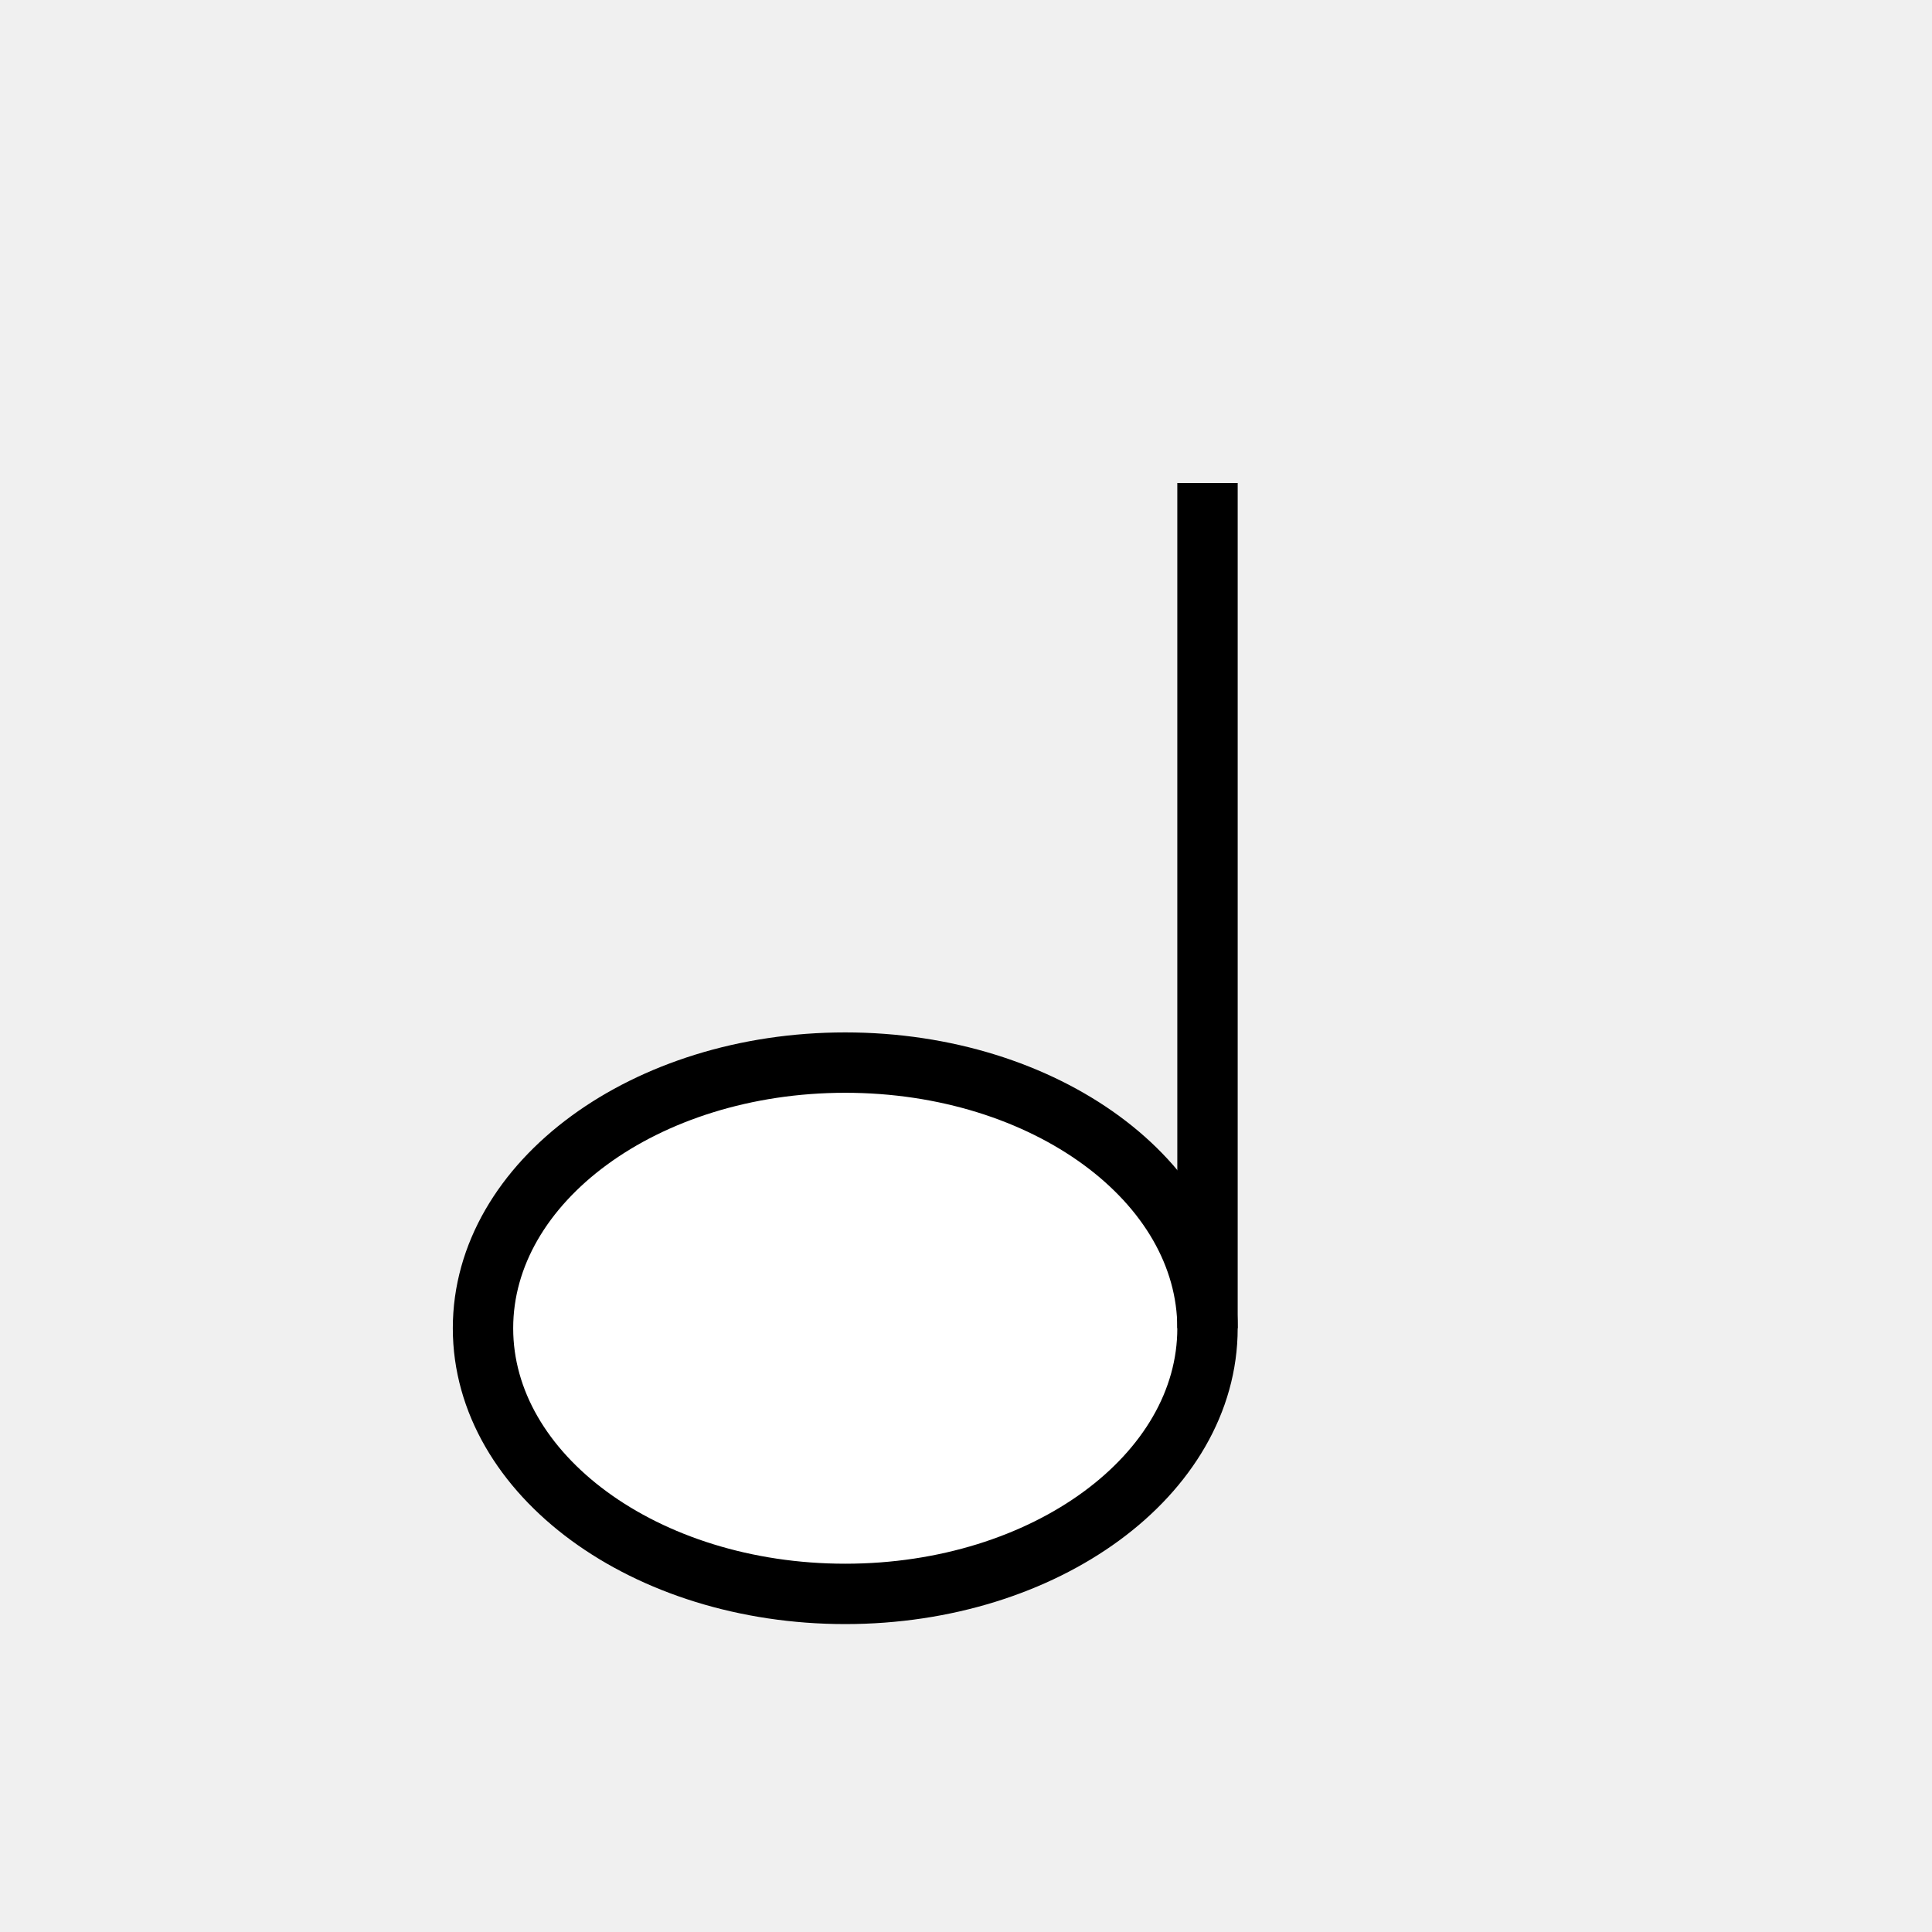
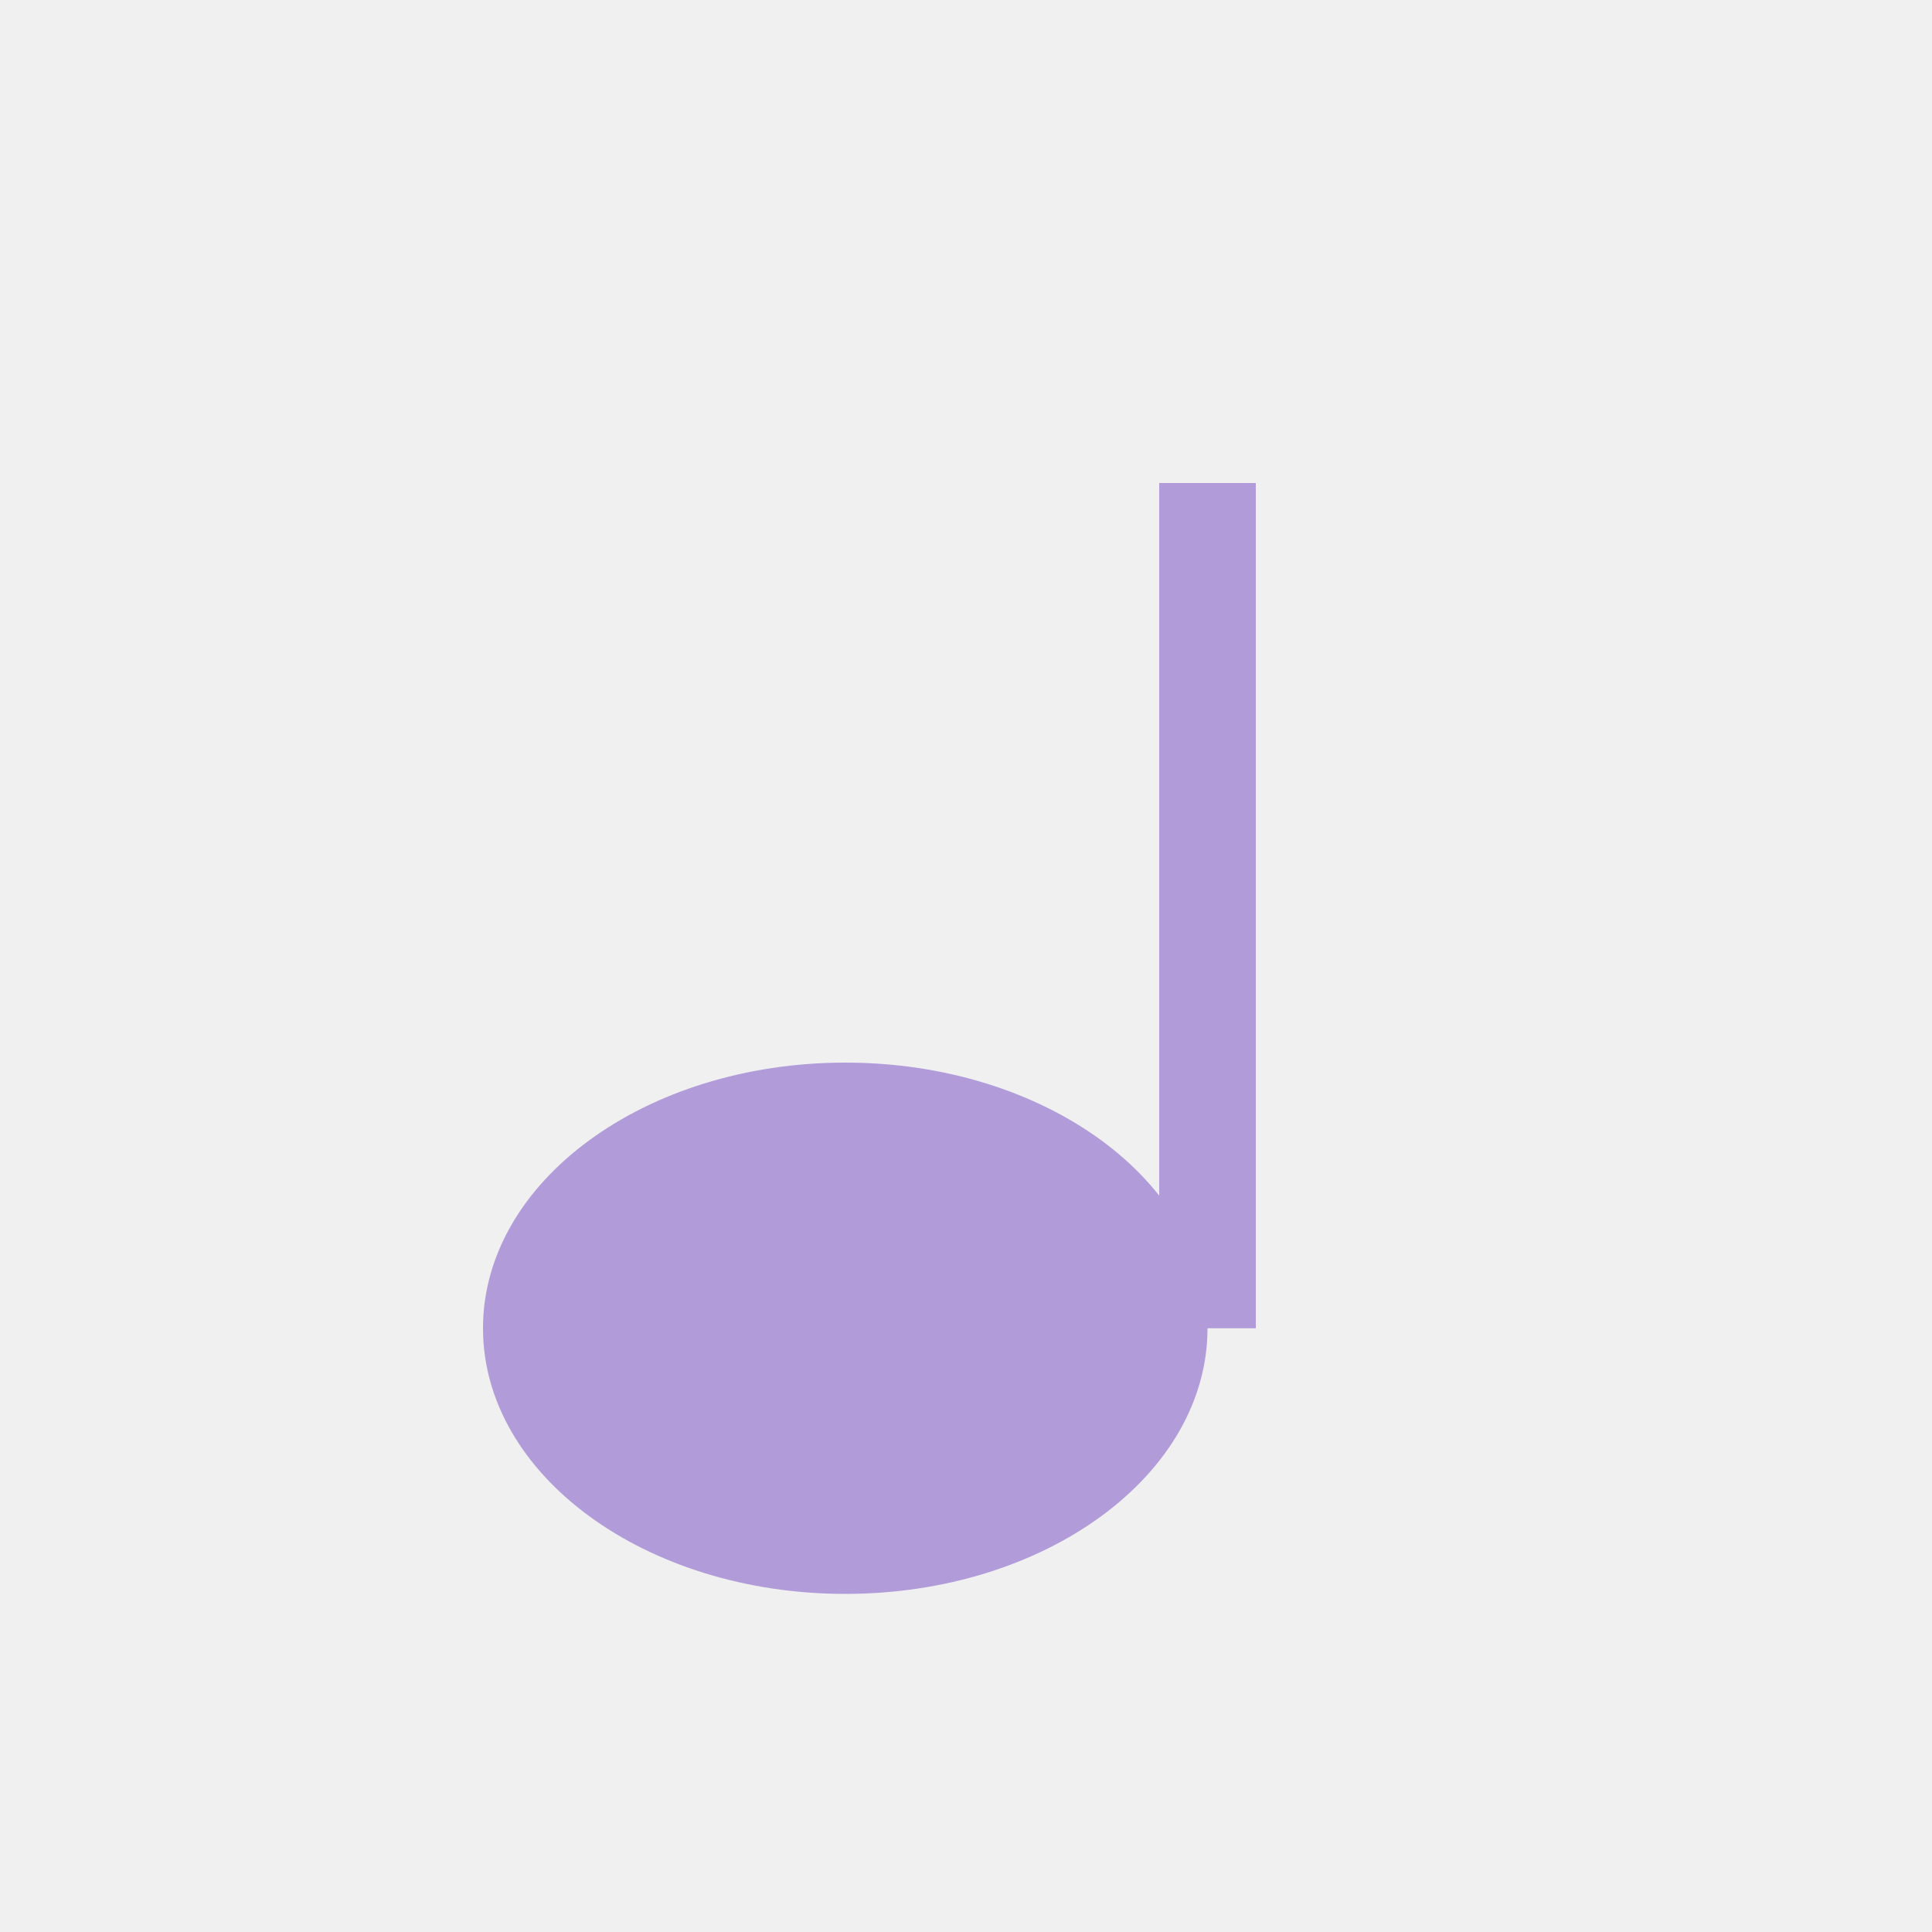
<svg xmlns="http://www.w3.org/2000/svg" width="80" height="80" viewBox="0 0 80 80">
-   <ellipse cx="35" cy="55" rx="15" ry="11" fill="white" stroke="black" stroke-width="2.5" />
-   <rect x="48.75" y="20" width="2.5" height="35" fill="black" />
+   <ellipse cx="35" cy="55" rx="15" ry="11" fill="#B19CD9" />
+   <rect x="48" y="20" width="4" height="35" fill="#B19CD9" />
</svg>
